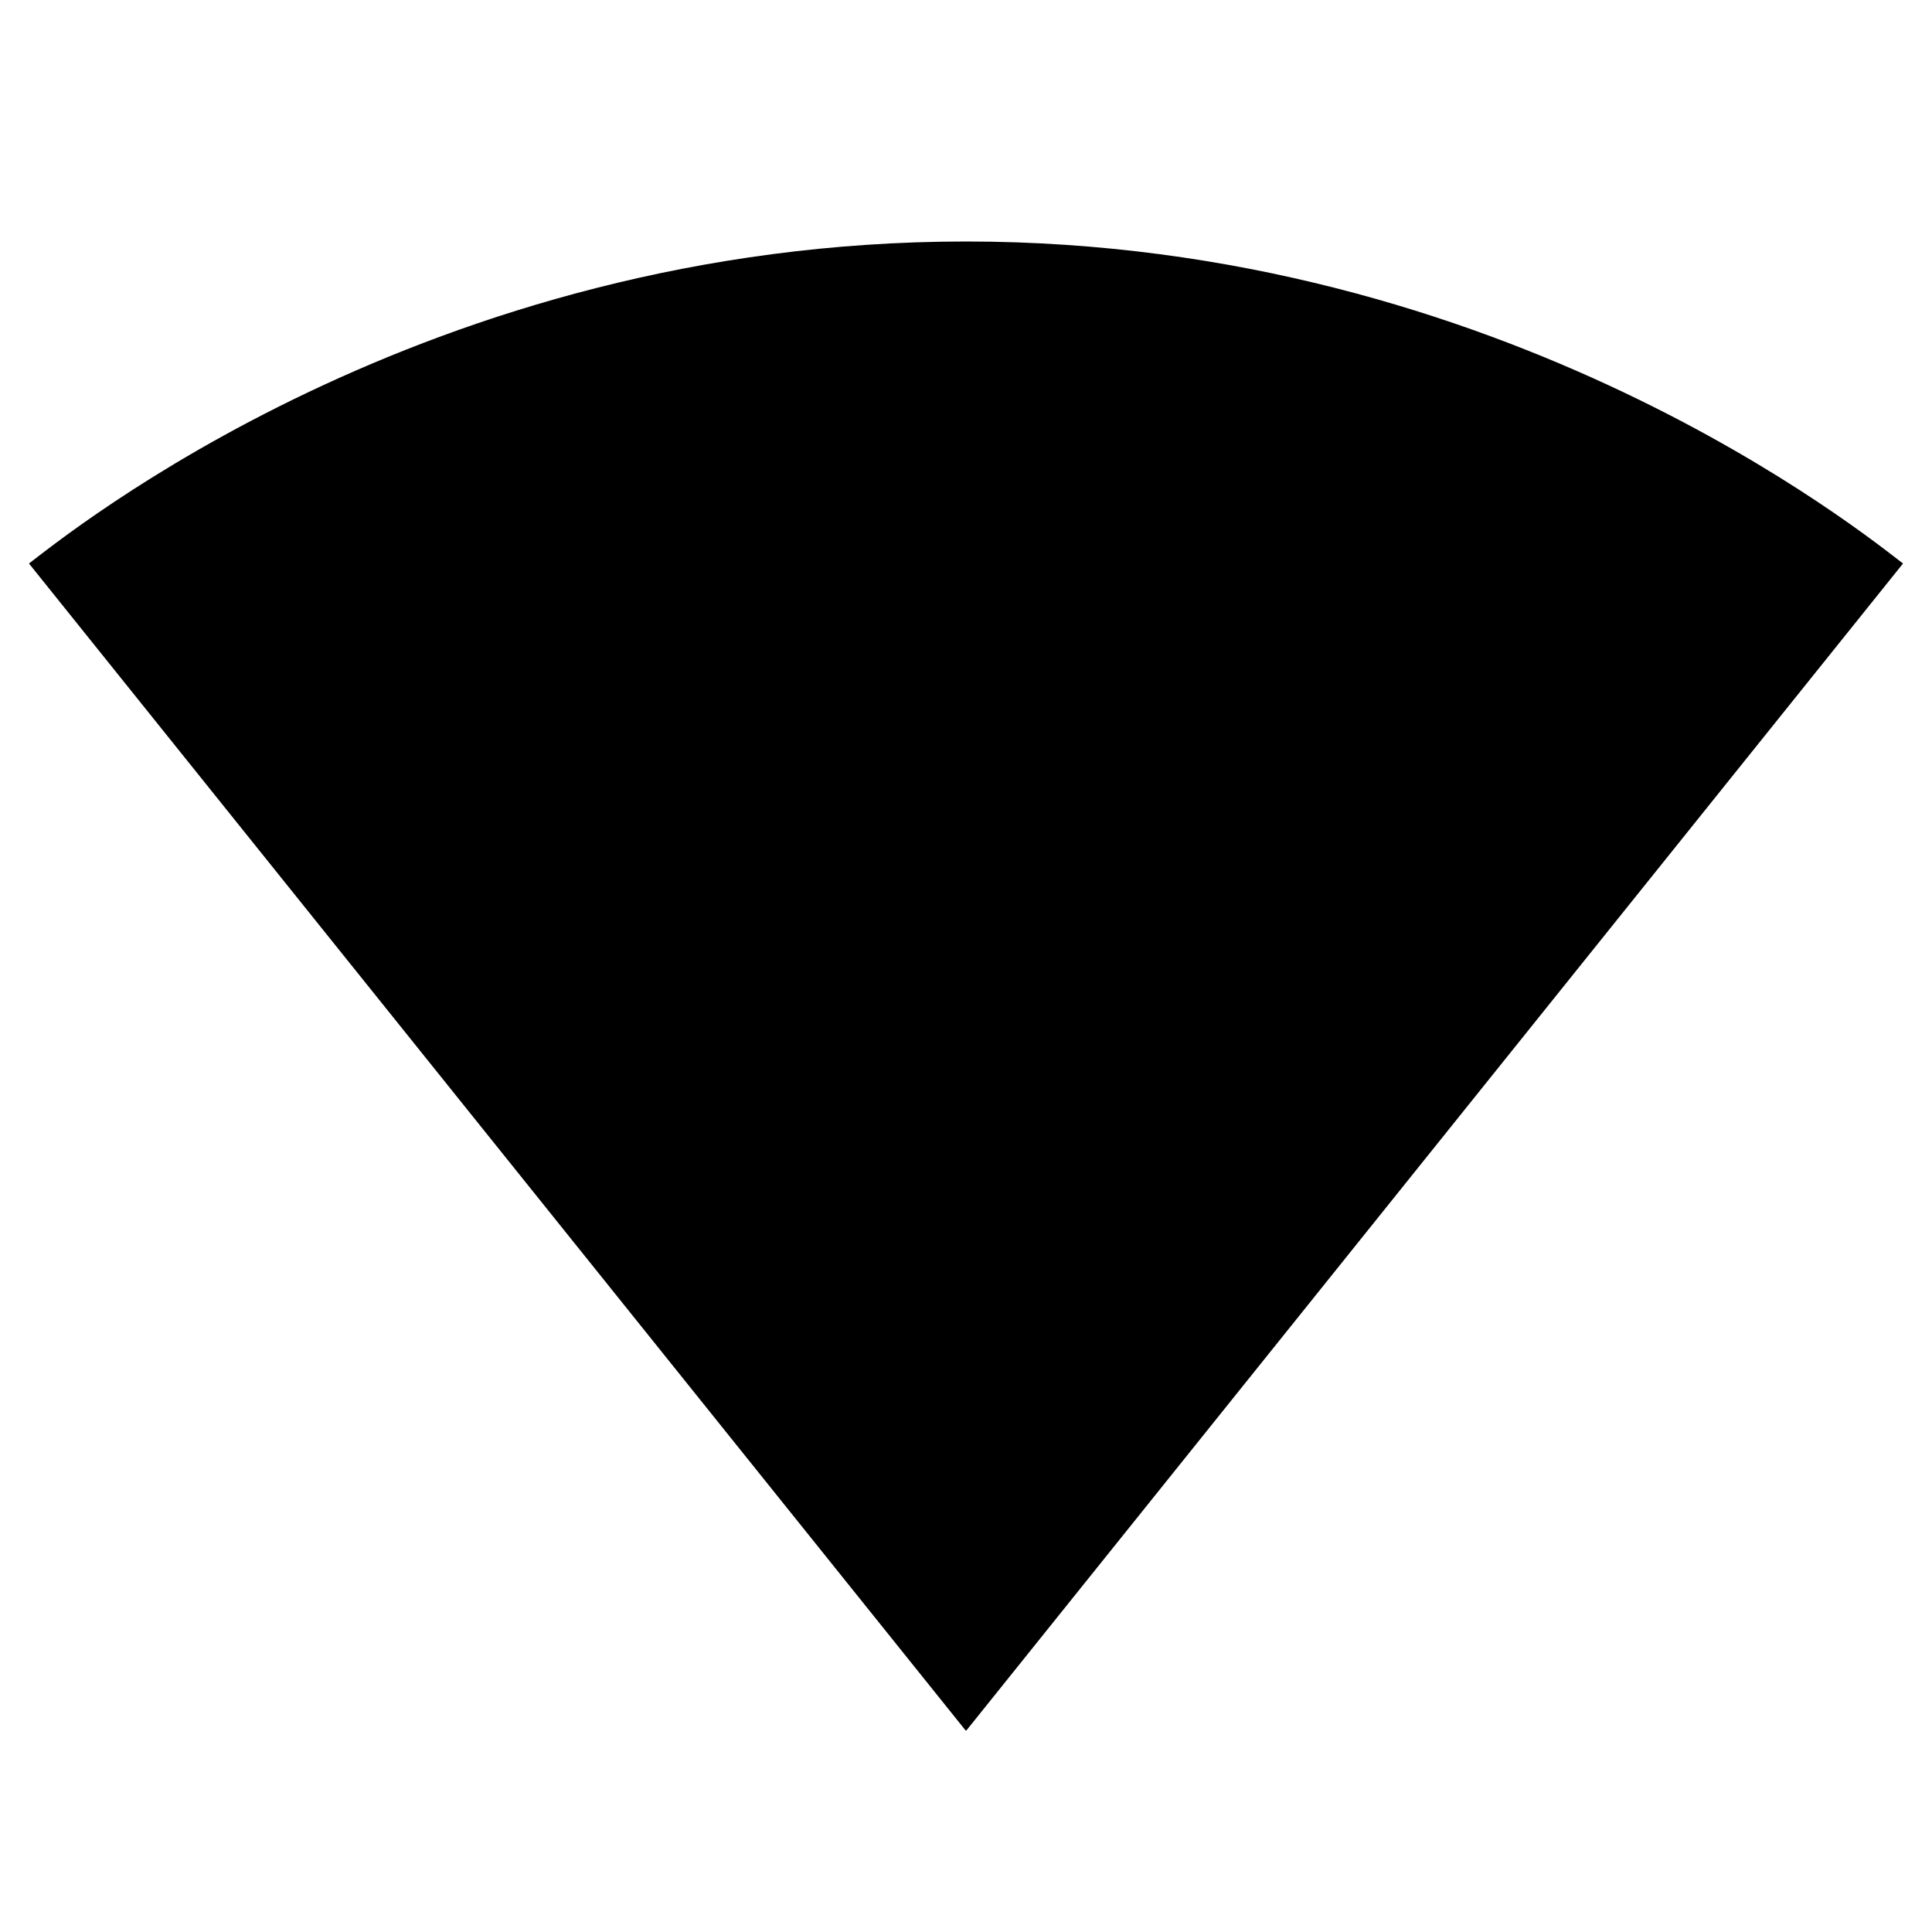
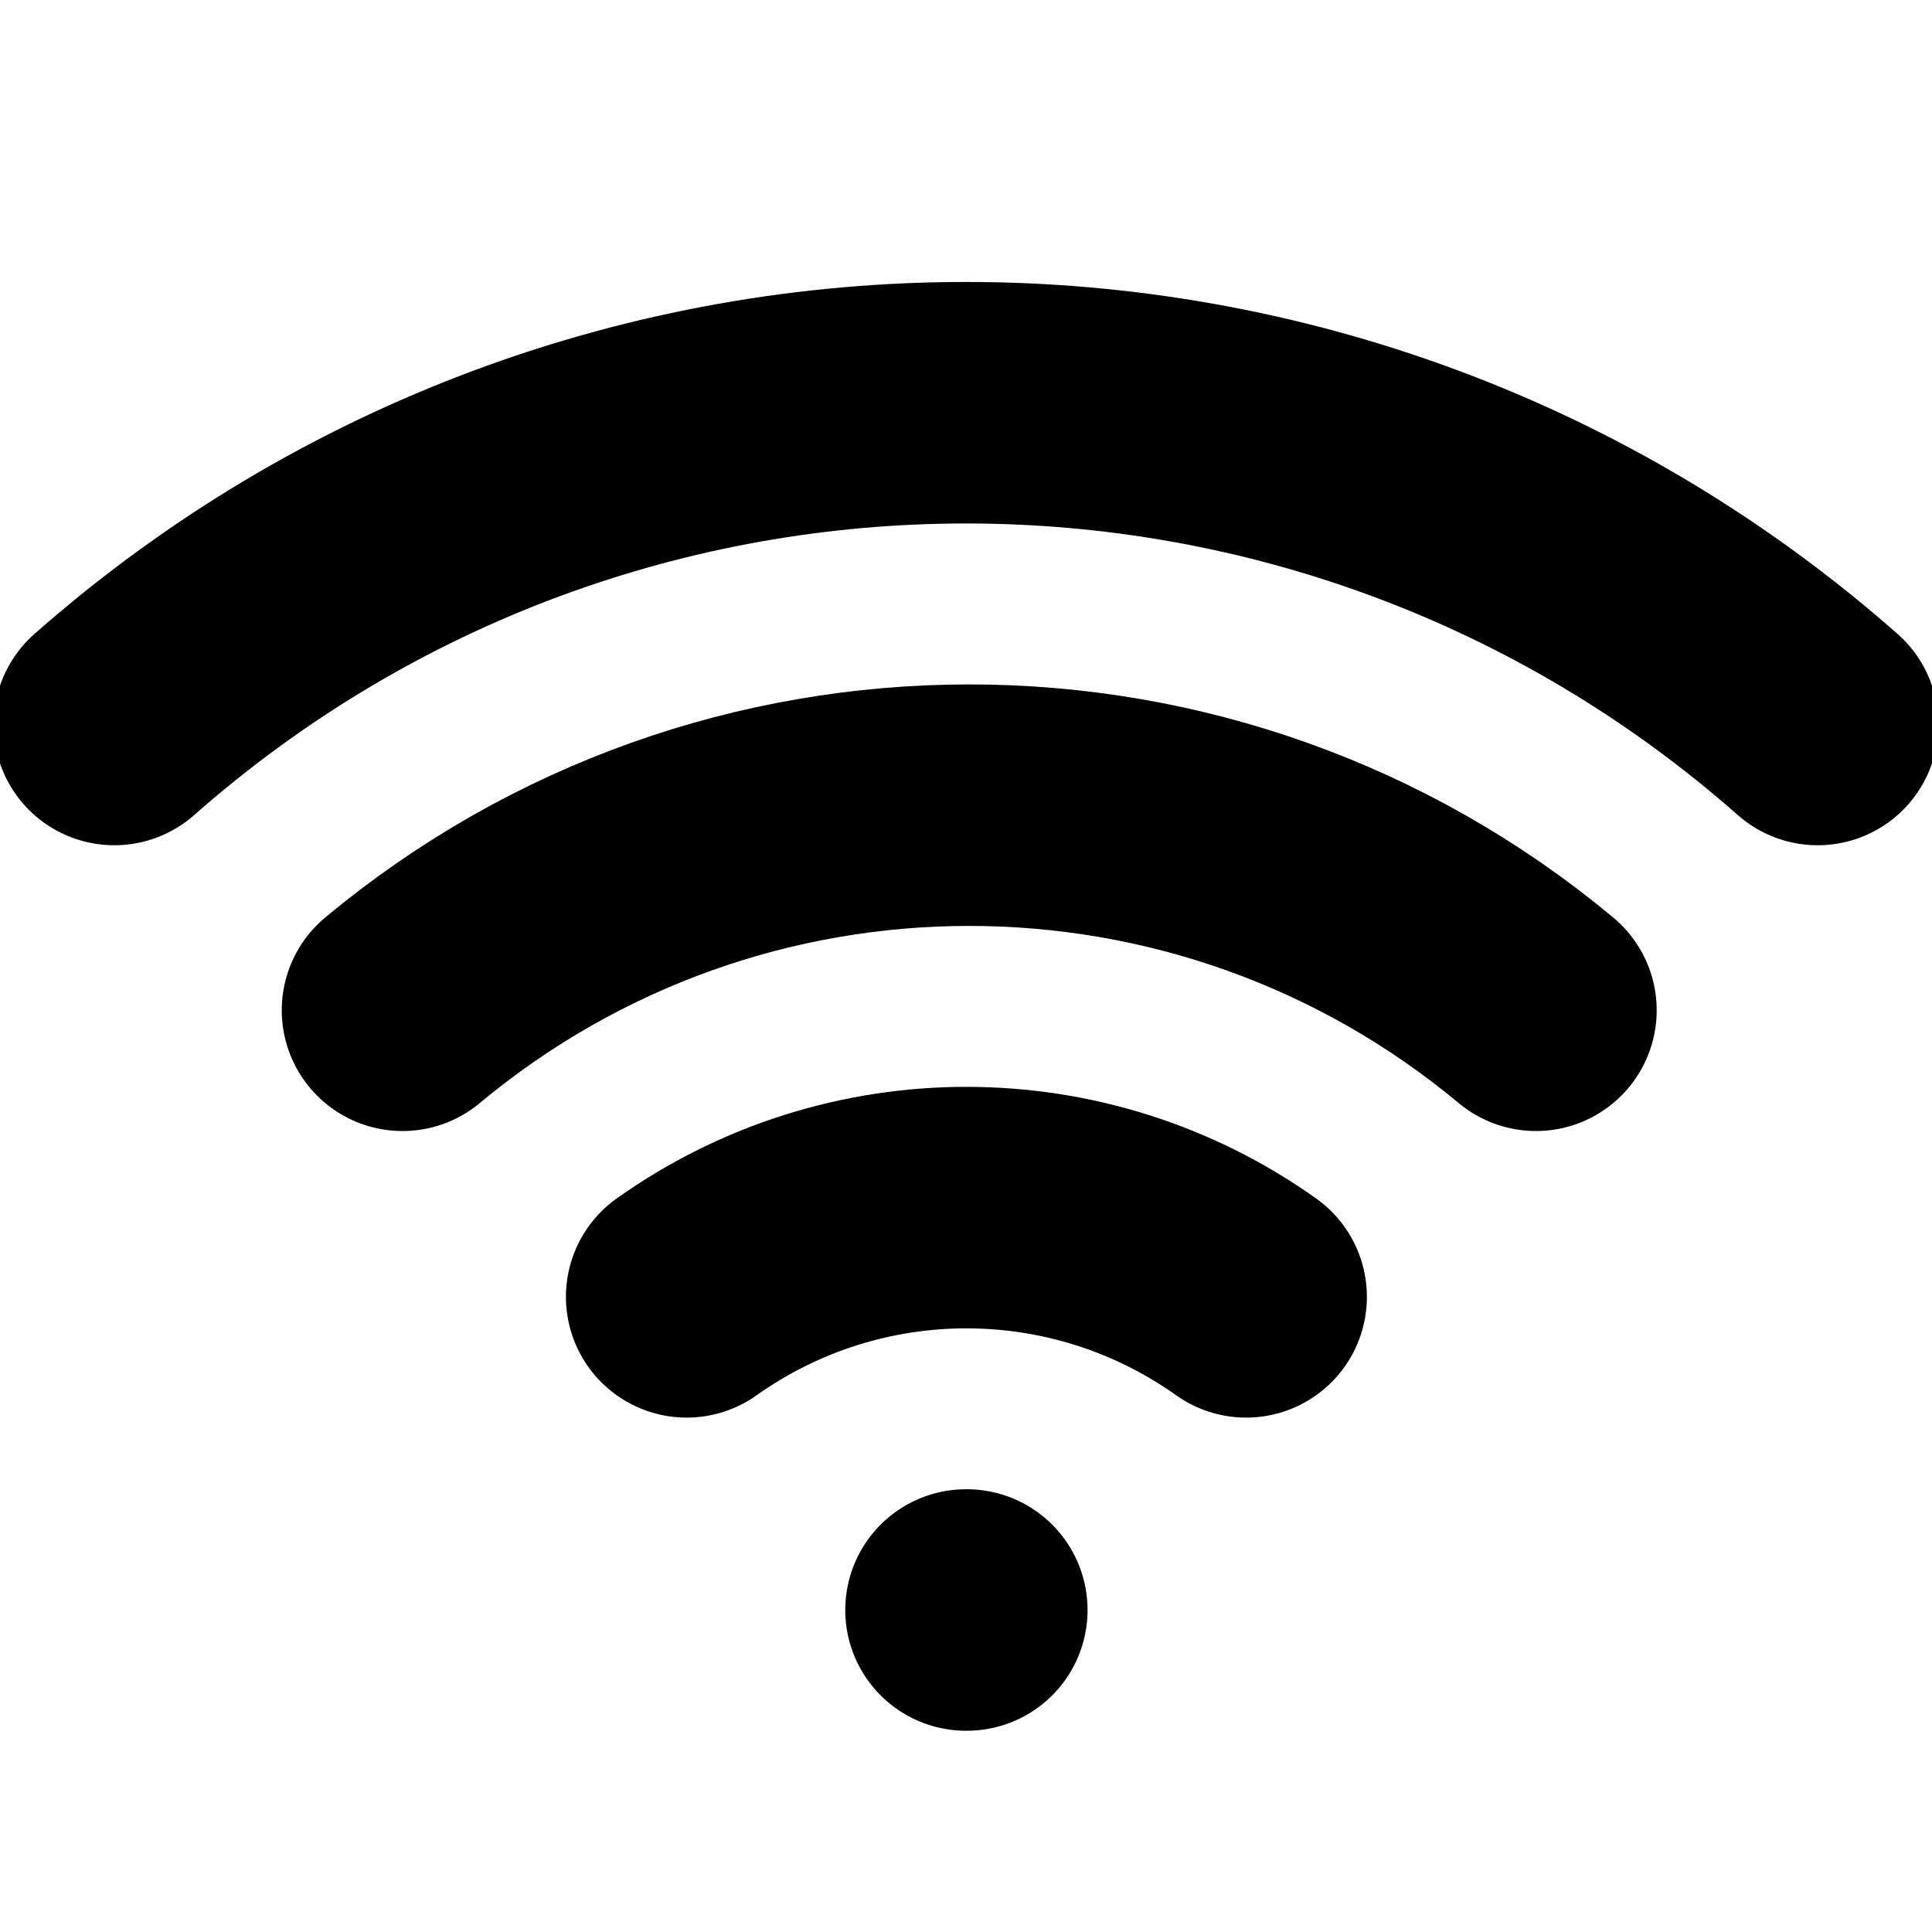
- <svg xmlns="http://www.w3.org/2000/svg" height="24" viewBox="0 0 24 24" width="24">
-   <path d="M0 0h24v24H0z" fill="none" />
-   <path d="M12.01 21.49L23.64 7c-.45-.34-4.93-4-11.64-4C5.28 3 .81 6.66.36 7l11.63 14.49.01.01.01-.01z" />
+ <svg xmlns="http://www.w3.org/2000/svg" width="28" height="28" viewBox="0 0 24 24" fill="none" stroke="currentColor" stroke-width="3" stroke-linecap="round" stroke-linejoin="round" class="feather feather-wifi">
+   <path d="M5 12.55a11 11 0 0 1 14.08 0" />
+   <path d="M1.42 9a16 16 0 0 1 21.16 0" />
+   <path d="M8.53 16.11a6 6 0 0 1 6.95 0" />
+   <line x1="12" y1="20" x2="12.01" y2="20" />
</svg>
